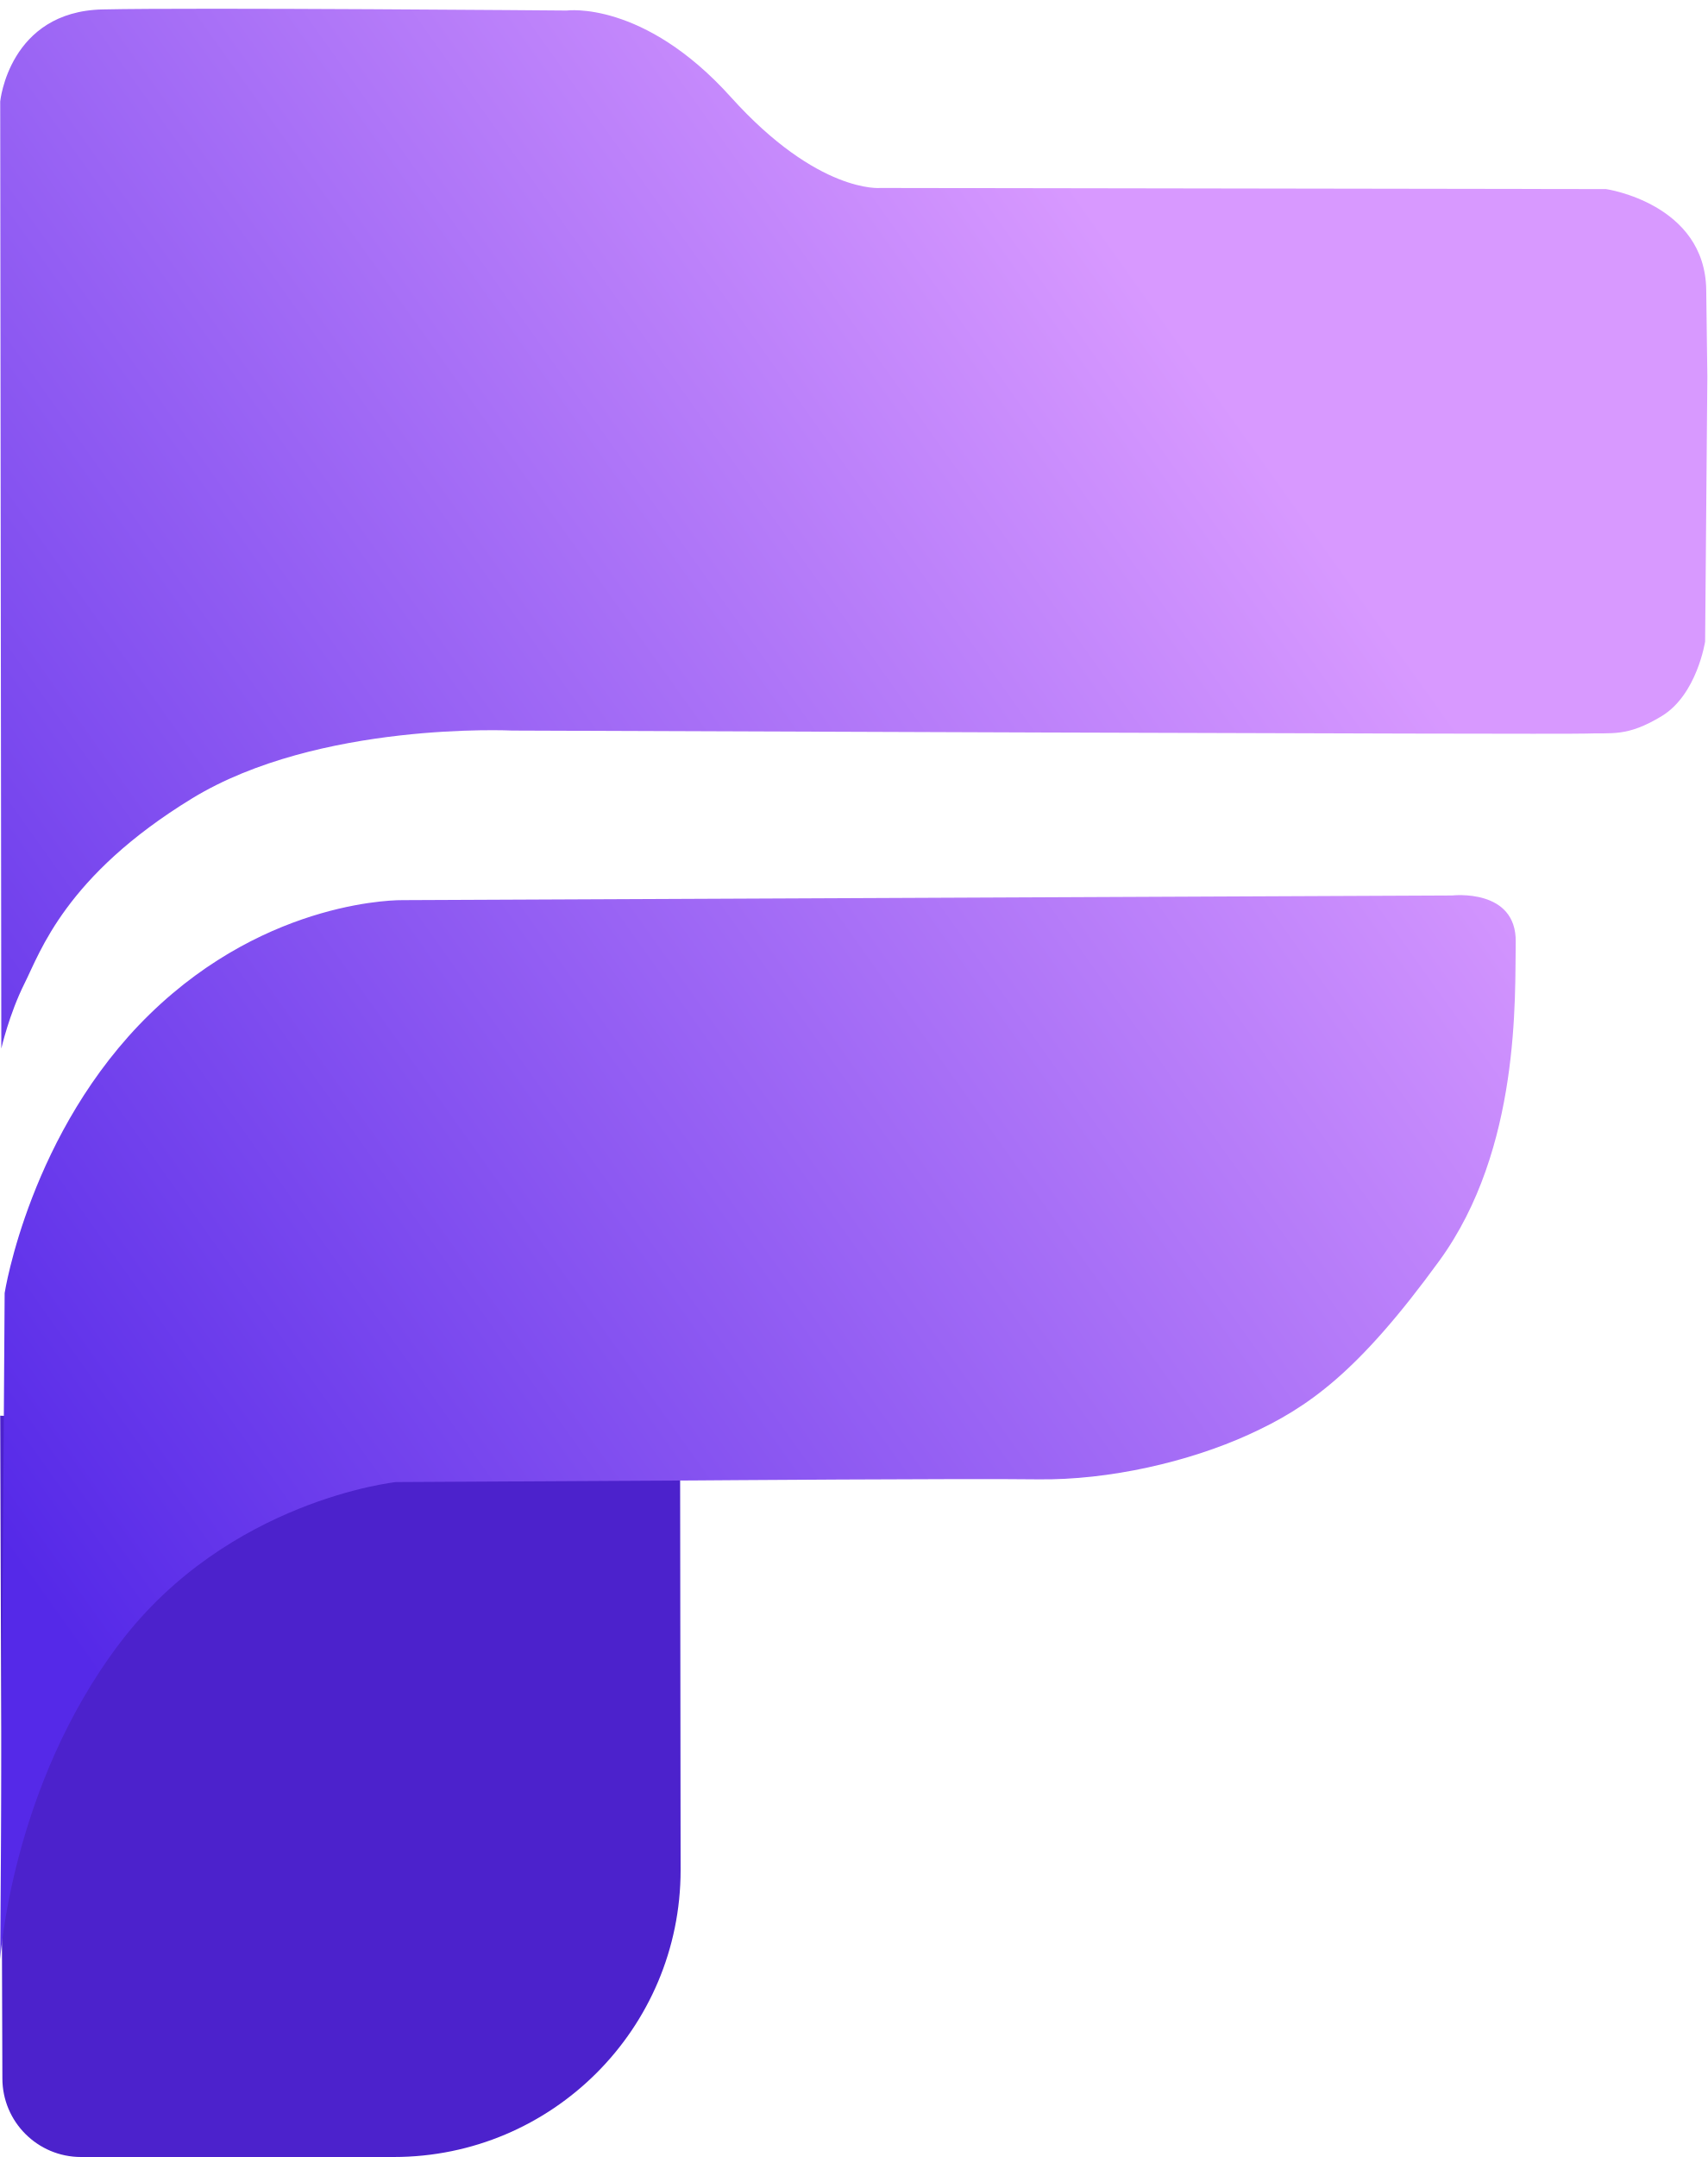
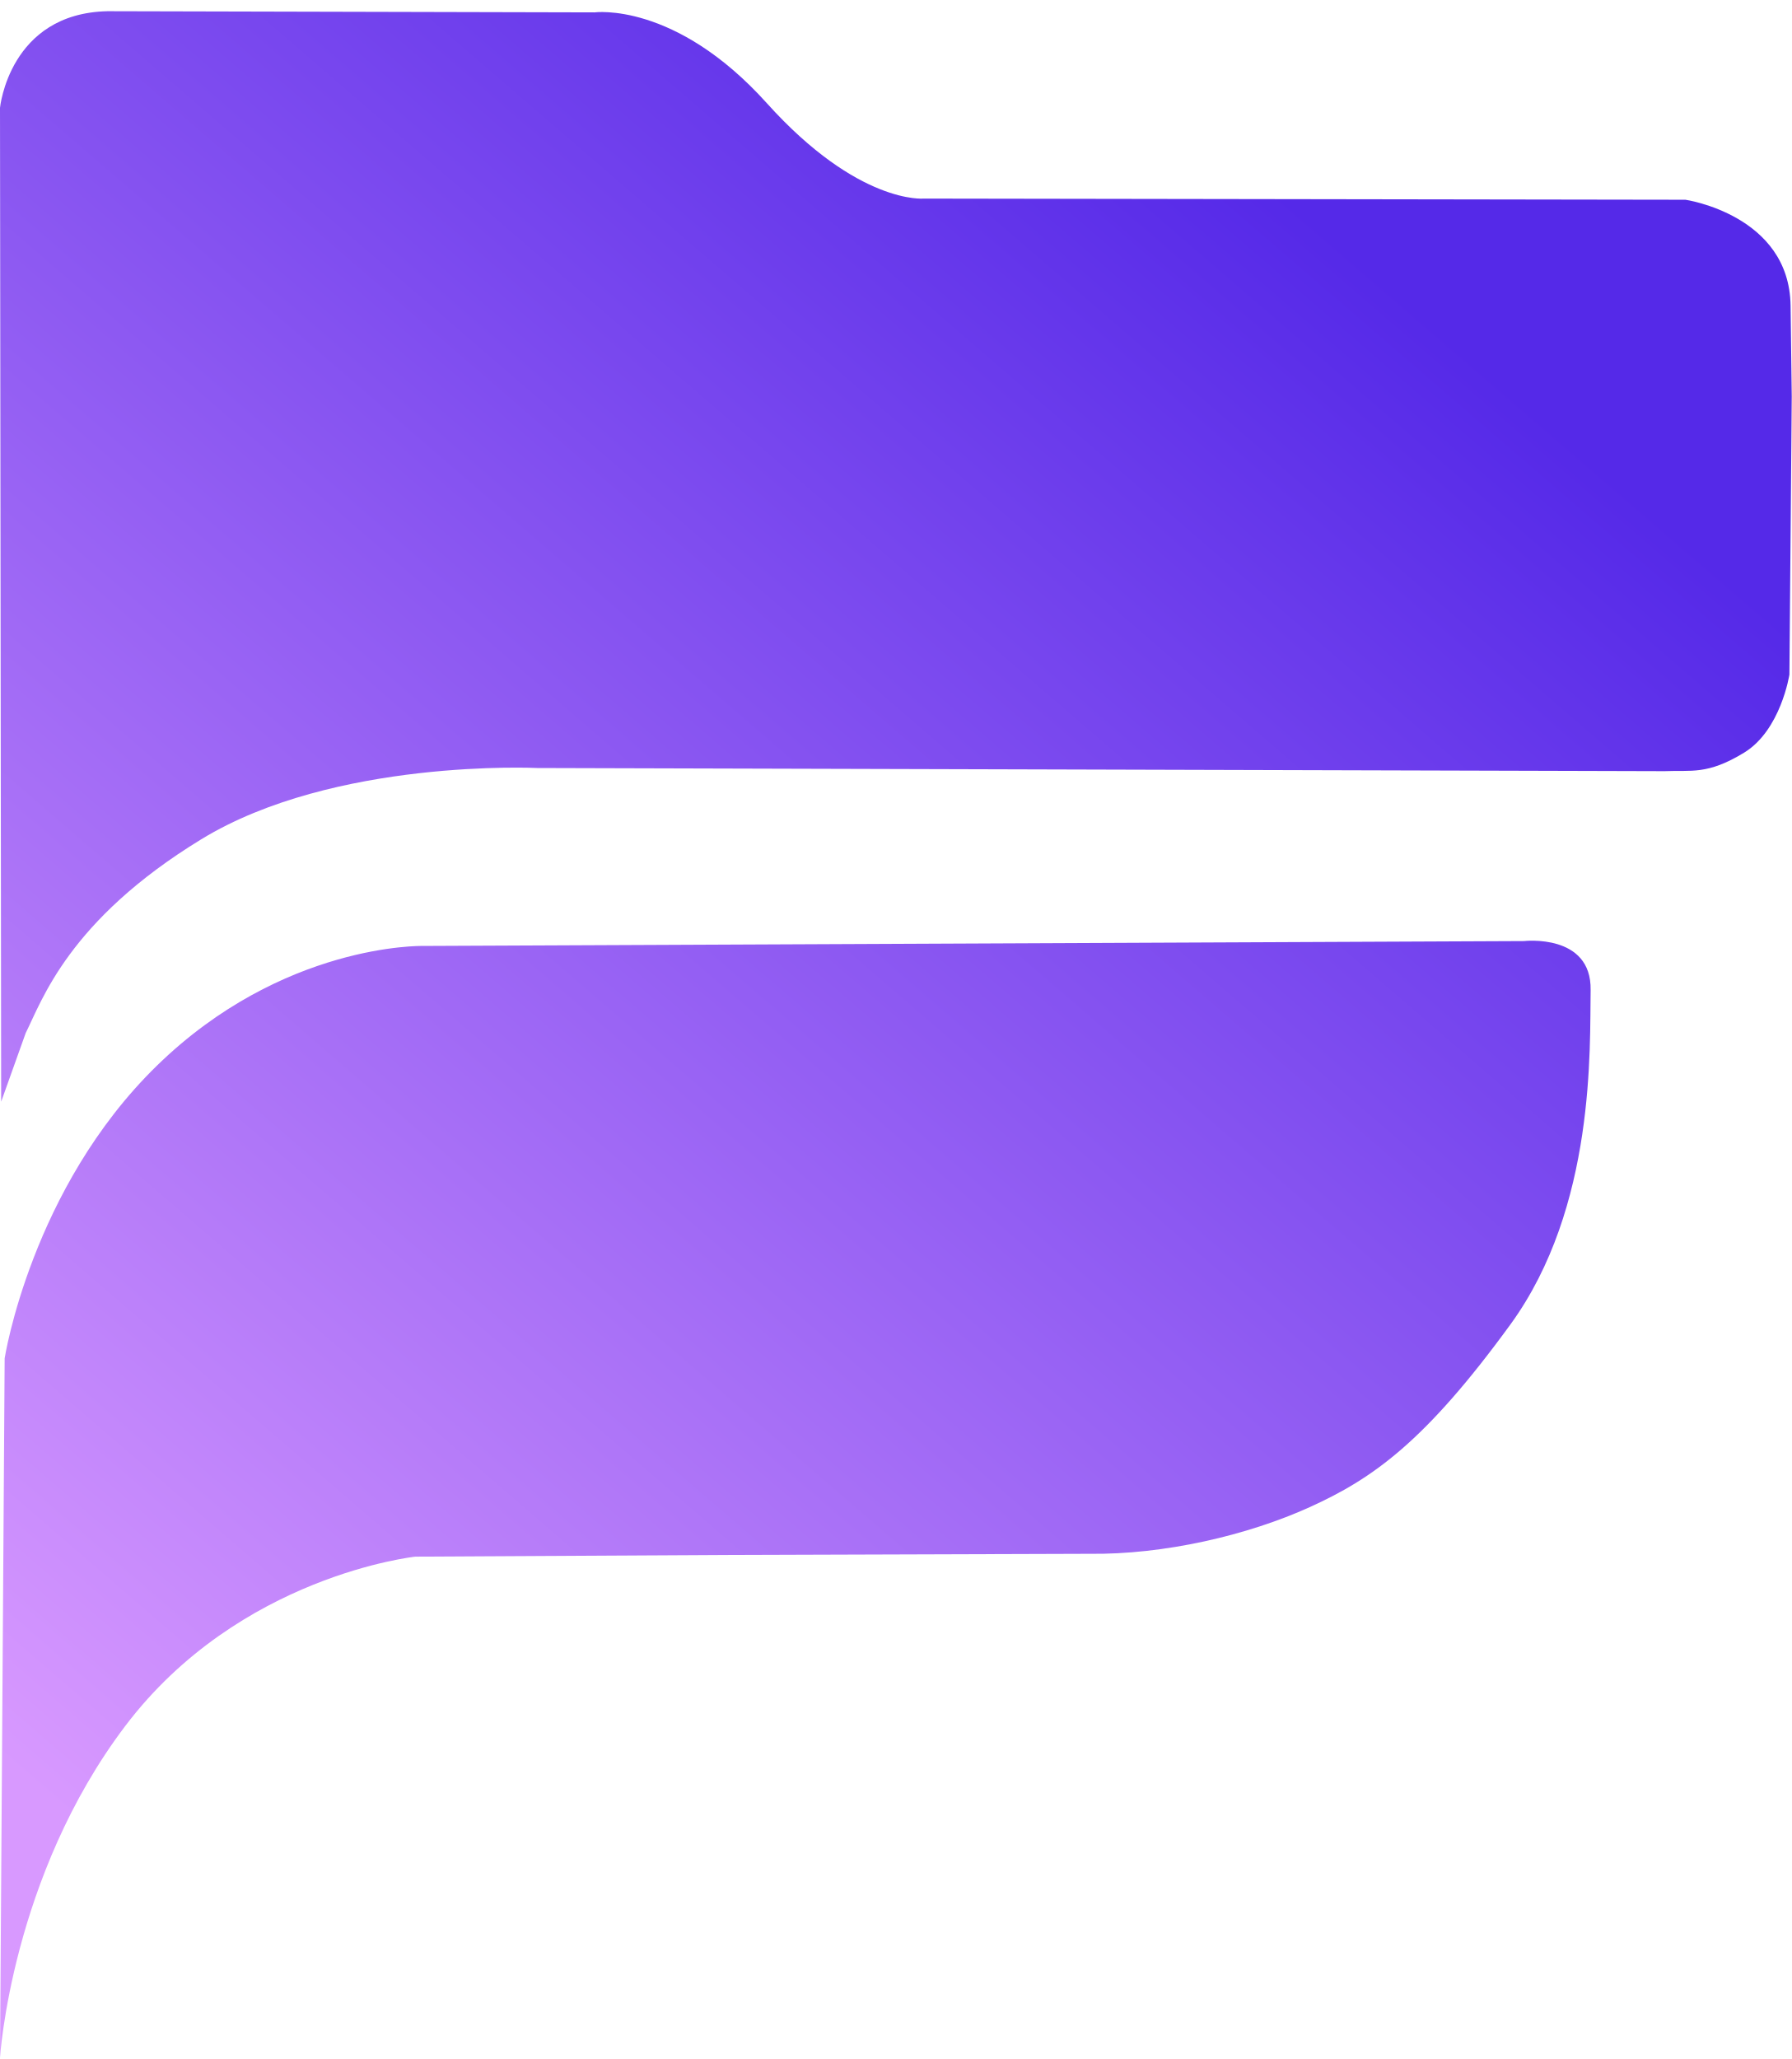
- <svg xmlns="http://www.w3.org/2000/svg" width="791" height="999" viewBox="178.84 201.807 263.517 332.892">
+ <svg xmlns="http://www.w3.org/2000/svg" width="322" height="370" viewBox="304.614 366.147 161.029 184.796">
  <defs>
-     <pattern id="fh-grid" width="9.427" height="9.427" patternUnits="userSpaceOnUse" x="2.292" y="0.708">
+     <pattern id="fh-grid" width="7.811" height="7.811" patternUnits="userSpaceOnUse" x="2.948" y="2.784">
      <circle cx="1" cy="1" r="0.5" fill="rgba(255,255,255,0.04)" />
    </pattern>
-     <linearGradient id="fh-fill-grad-fh_1776979339344_17" gradientUnits="objectBoundingBox" x1="0" y1="0.5" x2="1" y2="0.5">
+     <linearGradient id="fh-fill-grad-fh_1777459317809_49" gradientUnits="objectBoundingBox" x1="0.801" y1="0.303" x2="0.082" y2="0.886">
+       <stop offset="0%" stop-color="#d899ff" stop-opacity="1" />
+       <stop offset="100%" stop-color="#5529e8" stop-opacity="1" />
+     </linearGradient>
+     <linearGradient id="fh-fill-grad-fh_1777460163297_4" gradientUnits="objectBoundingBox" x1="0.678" y1="0.866" x2="0.116" y2="0.168">
+       <stop offset="0%" stop-color="#fd852e" stop-opacity="1" />
+       <stop offset="100%" stop-color="#f53a25" stop-opacity="1" />
+     </linearGradient>
+     <linearGradient id="fh-fill-grad-fh_1777460168603_5" gradientUnits="objectBoundingBox" x1="0.158" y1="0.166" x2="0.917" y2="1">
+       <stop offset="0%" stop-color="#fdb04b" stop-opacity="1" />
+       <stop offset="100%" stop-color="#fc570f" stop-opacity="1" />
+     </linearGradient>
+     <linearGradient id="fh-fill-grad-fh_1778578397323_167" gradientUnits="objectBoundingBox" x1="0.019" y1="0.056" x2="0.808" y2="0.054">
+       <stop offset="0%" stop-color="#63d4fd" stop-opacity="1" />
+       <stop offset="100%" stop-color="#0b20bc" stop-opacity="1" />
+     </linearGradient>
+     <linearGradient id="fh-fill-grad-fh_1778578397323_168" gradientUnits="objectBoundingBox" x1="0.957" y1="0.383" x2="0.772" y2="0.818">
+       <stop offset="0%" stop-color="#2f46d3" stop-opacity="1" />
+       <stop offset="100%" stop-color="#63d4fd" stop-opacity="1" />
+     </linearGradient>
+     <linearGradient id="fh-fill-grad-fh_1778578401216_170" gradientUnits="objectBoundingBox" x1="0.305" y1="0.639" x2="0.797" y2="0.181">
+       <stop offset="0%" stop-color="#ffce8a" stop-opacity="1" />
+       <stop offset="100%" stop-color="#f53a25" stop-opacity="1" />
+     </linearGradient>
+     <linearGradient id="fh-fill-grad-fh_1778578401216_171" gradientUnits="objectBoundingBox" x1="0.312" y1="0.138" x2="0.12" y2="0.753">
+       <stop offset="0%" stop-color="#ffb85c" stop-opacity="1" />
+       <stop offset="100%" stop-color="#fc570f" stop-opacity="1" />
+     </linearGradient>
+     <linearGradient id="fh-fill-grad-fh_1778578410863_175" gradientUnits="objectBoundingBox" x1="0.204" y1="1" x2="0.821" y2="0.174">
+       <stop offset="0%" stop-color="#d899ff" stop-opacity="1" />
+       <stop offset="100%" stop-color="#5529e8" stop-opacity="1" />
+     </linearGradient>
+     <linearGradient id="fh-fill-grad-fh_1778579055317_187" gradientUnits="objectBoundingBox" x1="0.147" y1="0.866" x2="0.8" y2="0.537">
+       <stop offset="0%" stop-color="#3aeeeb" stop-opacity="1" />
+       <stop offset="100%" stop-color="#2a9ba2" stop-opacity="1" />
+     </linearGradient>
+     <linearGradient id="fh-fill-grad-fh_1778579516153_197" gradientUnits="objectBoundingBox" x1="0.895" y1="0.18" x2="0.207" y2="1">
+       <stop offset="0%" stop-color="#3aeeeb" stop-opacity="1" />
+       <stop offset="100%" stop-color="#268c95" stop-opacity="1" />
+     </linearGradient>
+     <linearGradient id="fh-fill-grad-fh_1778579540753_201" gradientUnits="objectBoundingBox" x1="0.019" y1="0.519" x2="0.921" y2="0.39">
+       <stop offset="0%" stop-color="#3aeeeb" stop-opacity="1" />
+       <stop offset="100%" stop-color="#37f6ec" stop-opacity="1" />
+     </linearGradient>
+     <linearGradient id="fh-fill-grad-fh_1778579854540_204" gradientUnits="objectBoundingBox" x1="0.147" y1="0.866" x2="0.8" y2="0.537">
+       <stop offset="0%" stop-color="#39eeee" stop-opacity="1" />
+       <stop offset="100%" stop-color="#2a9ba2" stop-opacity="1" />
+     </linearGradient>
+     <linearGradient id="fh-fill-grad-fh_1778579854540_206" gradientUnits="objectBoundingBox" x1="0.895" y1="0.18" x2="0.207" y2="1">
+       <stop offset="0%" stop-color="#37f6eb" stop-opacity="1" />
+       <stop offset="100%" stop-color="#268c95" stop-opacity="1" />
+     </linearGradient>
+     <linearGradient id="fh-fill-grad-fh_1778579854540_207" gradientUnits="objectBoundingBox" x1="0.019" y1="0.519" x2="0.921" y2="0.39">
+       <stop offset="0%" stop-color="#2fb7bc" stop-opacity="1" />
+       <stop offset="100%" stop-color="#37f6ec" stop-opacity="1" />
+     </linearGradient>
+     <linearGradient id="fh-fill-grad-fh_1778580804537_211" gradientUnits="objectBoundingBox" x1="0.019" y1="0.056" x2="1" y2="1">
+       <stop offset="0%" stop-color="#63d4fd" stop-opacity="1" />
+       <stop offset="100%" stop-color="#0b20bc" stop-opacity="1" />
+     </linearGradient>
+     <linearGradient id="fh-fill-grad-fh_1778580804537_212" gradientUnits="objectBoundingBox" x1="0" y1="0.5" x2="1" y2="1">
+       <stop offset="0%" stop-color="#2f46d3" stop-opacity="1" />
+       <stop offset="100%" stop-color="#4de7ef" stop-opacity="1" />
+     </linearGradient>
+     <linearGradient id="fh-fill-grad-fh_1778580826250_214" gradientUnits="objectBoundingBox" x1="0.285" y1="0.788" x2="0.323" y2="0.294">
+       <stop offset="0%" stop-color="#e9cccc" stop-opacity="1" />
+       <stop offset="100%" stop-color="#8d5456" stop-opacity="1" />
+     </linearGradient>
+     <linearGradient id="fh-fill-grad-fh_1778580826250_216" gradientUnits="objectBoundingBox" x1="0.105" y1="0.3" x2="0.63" y2="0.504">
+       <stop offset="0%" stop-color="#eacccd" stop-opacity="1" />
+       <stop offset="100%" stop-color="#8d5356" stop-opacity="1" />
+     </linearGradient>
+     <linearGradient id="fh-fill-grad-fh_1778582269204_244" gradientUnits="objectBoundingBox" x1="0.378" y1="0.804" x2="0.8" y2="0.537">
+       <stop offset="0%" stop-color="#7afffd" stop-opacity="1" />
+       <stop offset="100%" stop-color="#2a9ba2" stop-opacity="1" />
+     </linearGradient>
+     <linearGradient id="fh-fill-grad-fh_1778582269204_246" gradientUnits="objectBoundingBox" x1="0.895" y1="0.18" x2="0.207" y2="1">
+       <stop offset="0%" stop-color="#3aeeeb" stop-opacity="1" />
+       <stop offset="100%" stop-color="#268c95" stop-opacity="1" />
+     </linearGradient>
+     <linearGradient id="fh-fill-grad-fh_1778582269204_247" gradientUnits="objectBoundingBox" x1="0.019" y1="0.519" x2="0.921" y2="0.39">
+       <stop offset="0%" stop-color="#3aeeeb" stop-opacity="1" />
+       <stop offset="100%" stop-color="#37f6ec" stop-opacity="1" />
+     </linearGradient>
+     <linearGradient id="fh-fill-grad-fh_1778584946383_278" gradientUnits="objectBoundingBox" x1="0.717" y1="0.48" x2="0.46" y2="0.846">
      <stop offset="0%" stop-color="#6366f1" stop-opacity="1" />
      <stop offset="100%" stop-color="#0f172a" stop-opacity="1" />
    </linearGradient>
-     <linearGradient id="fh-fill-grad-fh_1776979130481_11" gradientUnits="objectBoundingBox" x1="0.801" y1="0.303" x2="0.082" y2="0.886">
-       <stop offset="0%" stop-color="#d899ff" stop-opacity="1" />
-       <stop offset="100%" stop-color="#5529e8" stop-opacity="1" />
+     <linearGradient id="fh-fill-grad-fh_1778585010682_282" gradientUnits="objectBoundingBox" x1="0.656" y1="0.731" x2="0" y2="0">
+       <stop offset="0%" stop-color="#6366f1" stop-opacity="1" />
+       <stop offset="100%" stop-color="#0f172a" stop-opacity="1" />
+     </linearGradient>
+     <linearGradient id="fh-fill-grad-fh_1778585229281_285" gradientUnits="objectBoundingBox" x1="0.285" y1="0.788" x2="0.323" y2="0.294">
+       <stop offset="0%" stop-color="#e9cccc" stop-opacity="1" />
+       <stop offset="100%" stop-color="#8d5456" stop-opacity="1" />
+     </linearGradient>
+     <linearGradient id="fh-fill-grad-fh_1778585229281_286" gradientUnits="objectBoundingBox" x1="0.105" y1="0.3" x2="0.63" y2="0.504">
+       <stop offset="0%" stop-color="#eacccd" stop-opacity="1" />
+       <stop offset="100%" stop-color="#8d5356" stop-opacity="1" />
+     </linearGradient>
+     <linearGradient id="fh-fill-grad-fh_1778585289232_293" gradientUnits="objectBoundingBox" x1="0.717" y1="0.48" x2="0.46" y2="0.846">
+       <stop offset="0%" stop-color="#6366f1" stop-opacity="1" />
+       <stop offset="100%" stop-color="#0f172a" stop-opacity="1" />
+     </linearGradient>
+     <linearGradient id="fh-fill-grad-fh_1778585289232_294" gradientUnits="objectBoundingBox" x1="0.41" y1="0.571" x2="0.2" y2="0.254">
+       <stop offset="0%" stop-color="#6366f1" stop-opacity="1" />
+       <stop offset="100%" stop-color="#324a81" stop-opacity="1" />
    </linearGradient>
    <clipPath id="fh-page-content-clip" clipPathUnits="userSpaceOnUse">
      <rect x="0" y="0" width="1920" height="1080" />
    </clipPath>
    <filter id="fh-selection-shadow" x="-40%" y="-40%" width="180%" height="180%">
      <feDropShadow dx="0" dy="2" stdDeviation="3" flood-color="#000" flood-opacity="0.35" />
    </filter>
  </defs>
  <g>
    <g data-fh-page-content="1">
-       <g opacity="1" data-fh-obj="fh_1776979122679_9">
-         <path d="M 283.786 423.836 C 283.786 423.836 283.868 490.417 283.868 490.417 C 283.868 514.873 264.042 534.699 239.586 534.699 C 239.586 534.699 191.311 534.699 191.311 534.699 C 184.608 534.699 179.175 529.265 179.175 522.563 C 179.175 522.563 178.84 420.292 178.84 420.292 C 178.84 420.292 283.786 423.836 283.786 423.836 Z" fill="#4c22cc" stroke="none" stroke-width="0.5" stroke-linecap="butt" stroke-linejoin="round" opacity="1" />
-       </g>
-       <g opacity="1" data-fh-obj="fh_1776979130481_11">
-         <path d="M 178.84 217.467 C 178.84 217.467 180.194 203.579 194.644 203.262 C 209.094 202.945 266.278 203.433 266.278 203.433 C 266.278 203.433 278.131 201.807 291.617 216.783 C 305.103 231.759 314.722 230.817 314.722 230.817 C 314.722 230.817 426.725 230.988 426.725 230.988 C 426.725 230.988 442.014 233.213 442.186 246.562 C 442.358 259.911 442.358 259.911 442.358 259.911 C 442.358 259.911 442.014 300.815 442.014 300.815 C 442.014 300.815 440.763 309.004 435.341 312.306 C 429.918 315.607 427.584 314.849 423.633 315.02 C 419.682 315.192 257.861 314.556 257.861 314.556 C 257.861 314.556 227.972 313.1 208.436 325.041 C 188.899 336.982 185.024 348.736 182.619 353.528 C 180.214 358.32 179.012 363.626 179.012 363.626 C 179.012 363.626 178.84 217.467 178.84 217.467 Z M 286.113 430.285 C 286.113 430.285 239.923 430.536 239.923 430.536 C 239.923 430.536 214.042 433.284 197.266 455.432 C 180.49 477.579 178.84 504.217 178.84 504.217 C 178.84 504.217 179.525 401.366 179.525 401.366 C 179.525 401.366 183.419 376.364 201.916 358.329 C 220.414 340.295 240.968 340.725 240.968 340.725 C 240.968 340.725 402.978 340.007 402.978 340.007 C 402.978 340.007 412.925 338.851 412.778 347.215 C 412.631 355.578 413.56 379.094 400.996 396.369 C 388.432 413.645 380.729 419.044 371.54 423.221 C 362.352 427.398 350.038 430.264 338.992 430.117 C 327.946 429.97 286.113 430.285 286.113 430.285 C 286.113 430.285 286.113 430.285 286.113 430.285 Z" fill="url(#fh-fill-grad-fh_1776979130481_11)" stroke="none" stroke-width="0" stroke-linecap="round" stroke-linejoin="round" opacity="1" />
+       <g data-fh-obj="fh_1778578410863_175">
+         <path d="M 304.614 375.717 C 304.614 375.717 305.442 367.23 314.272 367.036 L 358.046 367.141 C 358.046 367.141 365.289 366.147 373.53 375.299 C 381.771 384.45 387.649 383.874 387.649 383.874 L 456.091 383.979 C 456.091 383.979 465.434 385.338 465.539 393.496 L 465.644 401.654 L 465.434 426.649 C 465.434 426.649 464.67 431.653 461.356 433.671 C 458.043 435.688 456.616 435.225 454.202 435.329 L 352.902 435.046 C 352.902 435.046 334.638 434.156 322.7 441.453 C 310.761 448.749 308.394 455.932 306.924 458.861 L 304.719 465.031 L 304.614 375.717 Z M 370.167 505.765 L 341.941 505.918 C 341.941 505.918 326.125 507.597 315.874 521.131 C 305.623 534.666 304.614 550.943 304.614 550.943 L 305.033 488.093 C 305.033 488.093 307.412 472.815 318.716 461.794 C 330.019 450.774 342.58 451.037 342.58 451.037 L 441.58 450.598 C 441.58 450.598 447.659 449.892 447.569 455.002 C 447.479 460.113 448.046 474.483 440.369 485.04 C 432.691 495.596 427.984 498.896 422.369 501.448 C 416.755 504.001 409.23 505.752 402.48 505.662 L 370.167 505.765 L 370.167 505.765 Z" fill="url(#fh-fill-grad-fh_1778578410863_175)" stroke="none" stroke-width="0" stroke-linecap="round" stroke-linejoin="round" opacity="1" />
      </g>
    </g>
  </g>
</svg>
